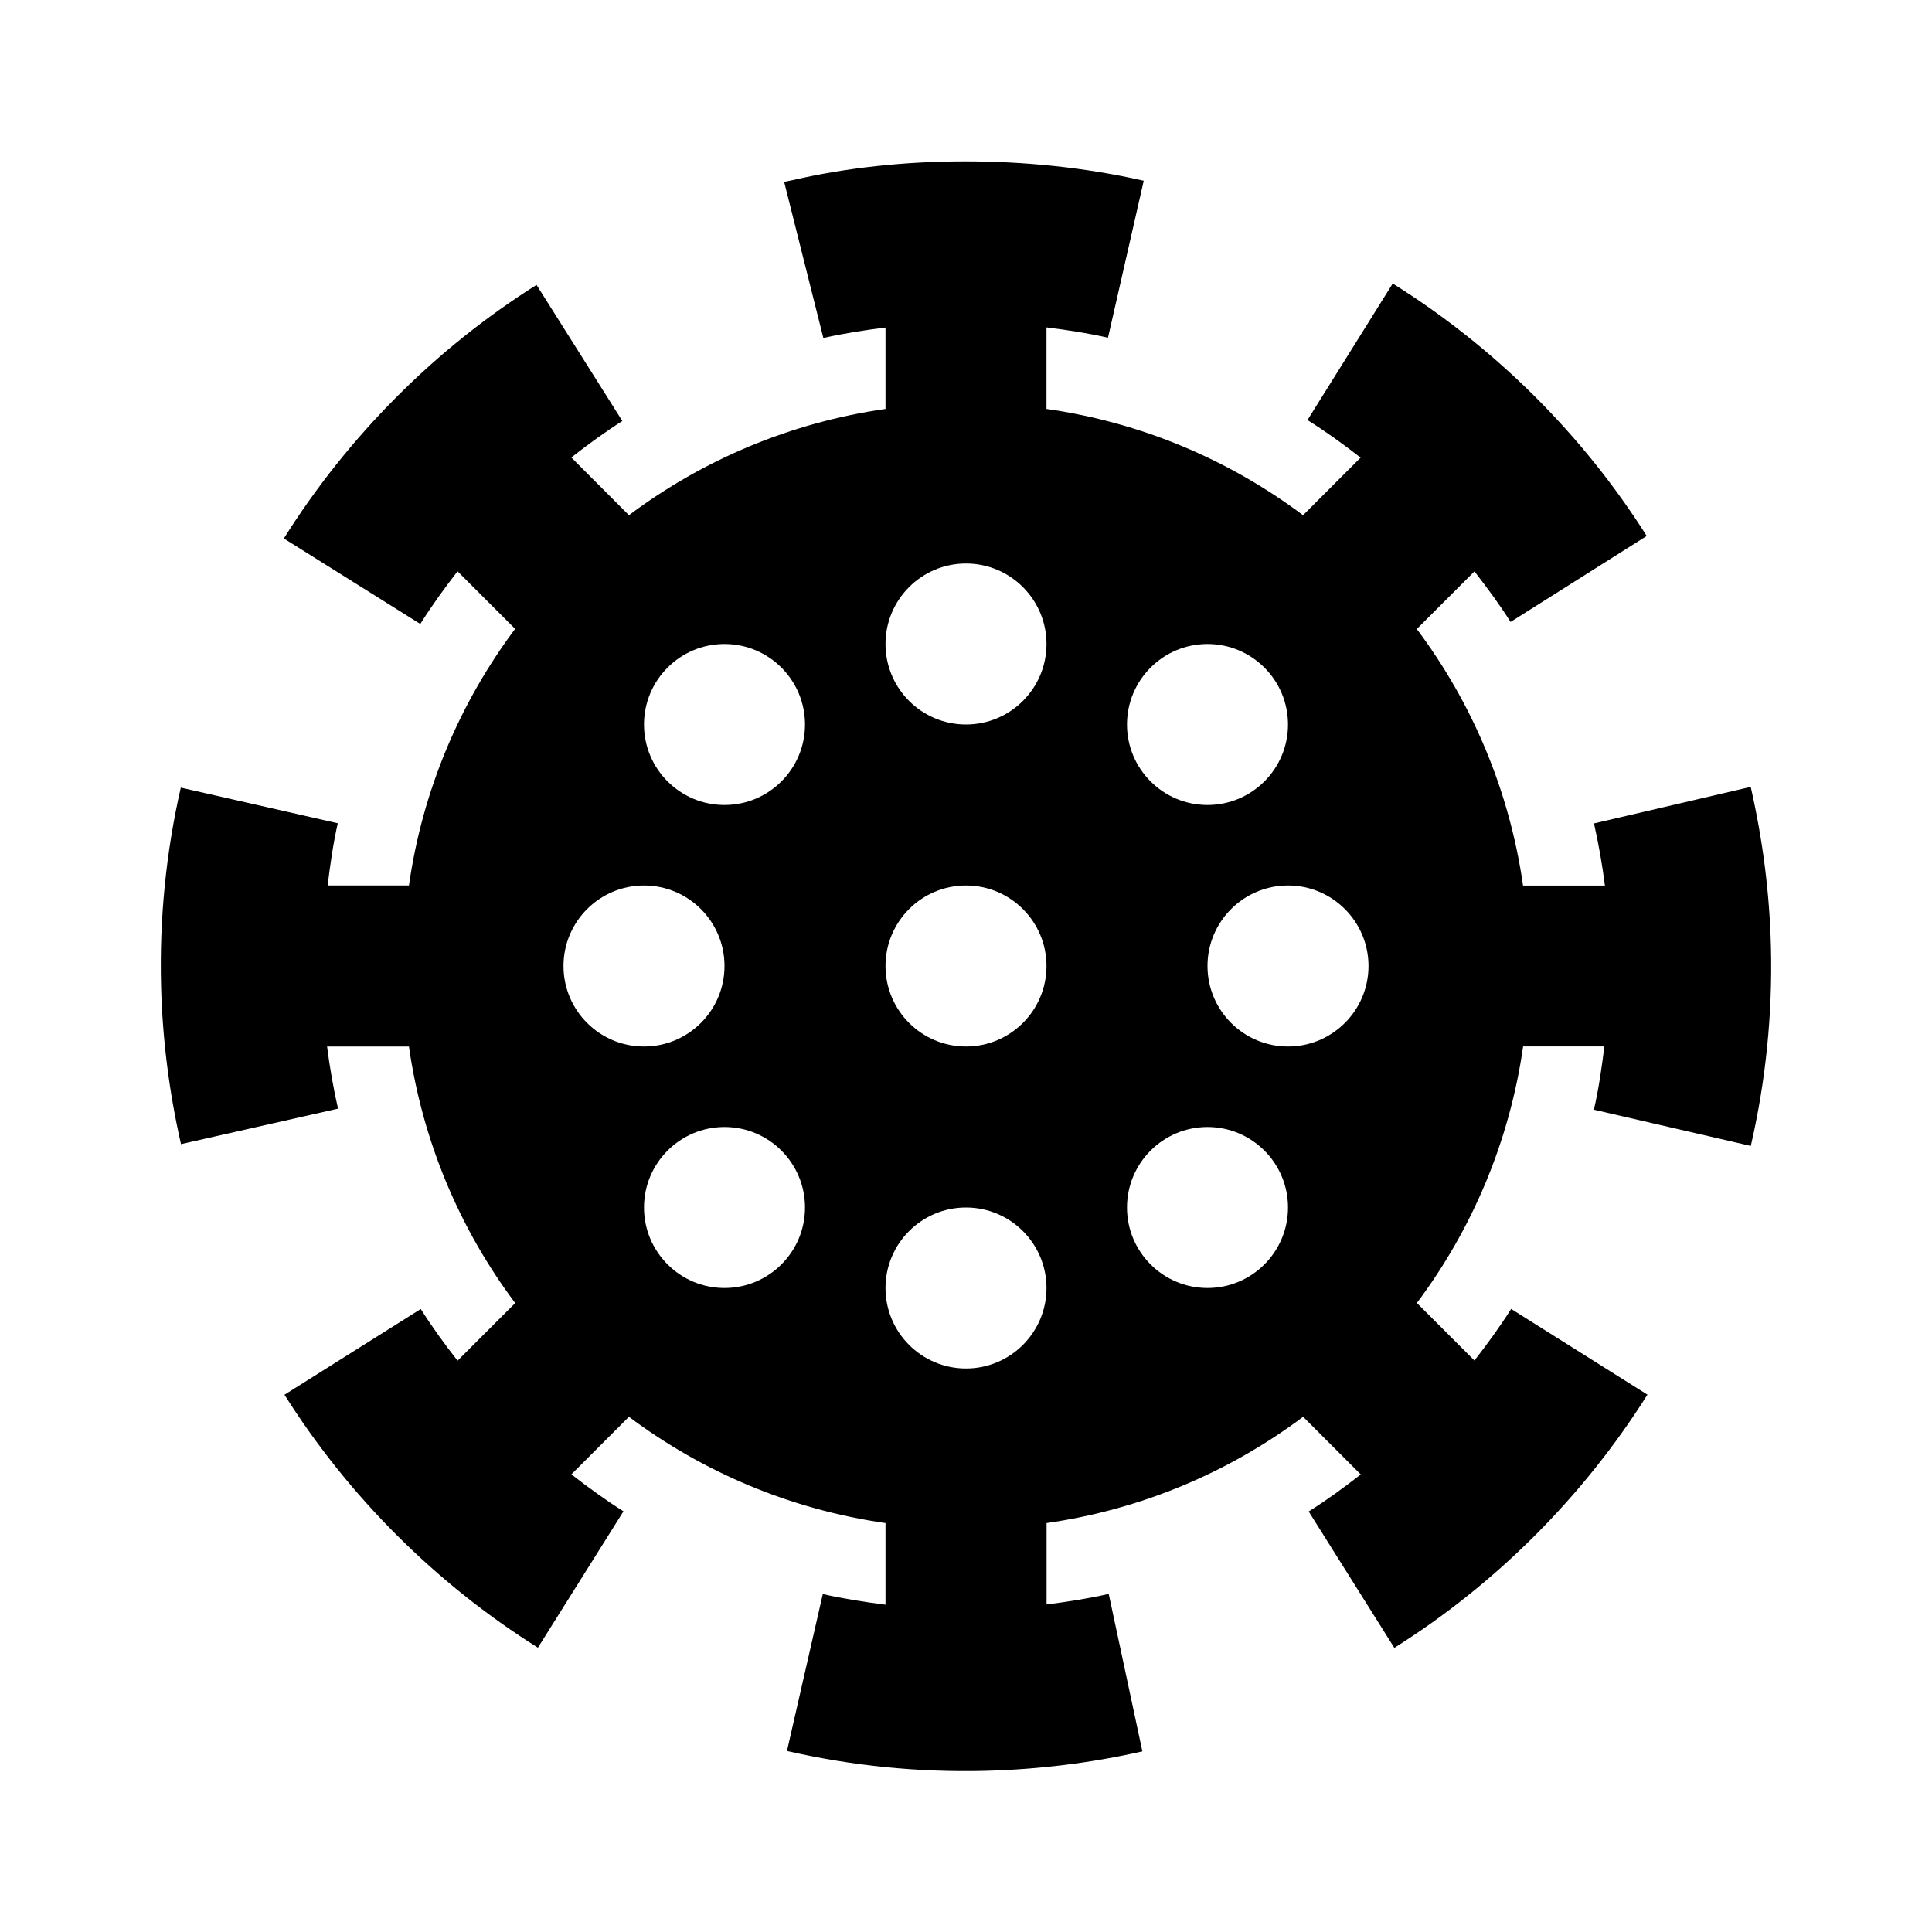
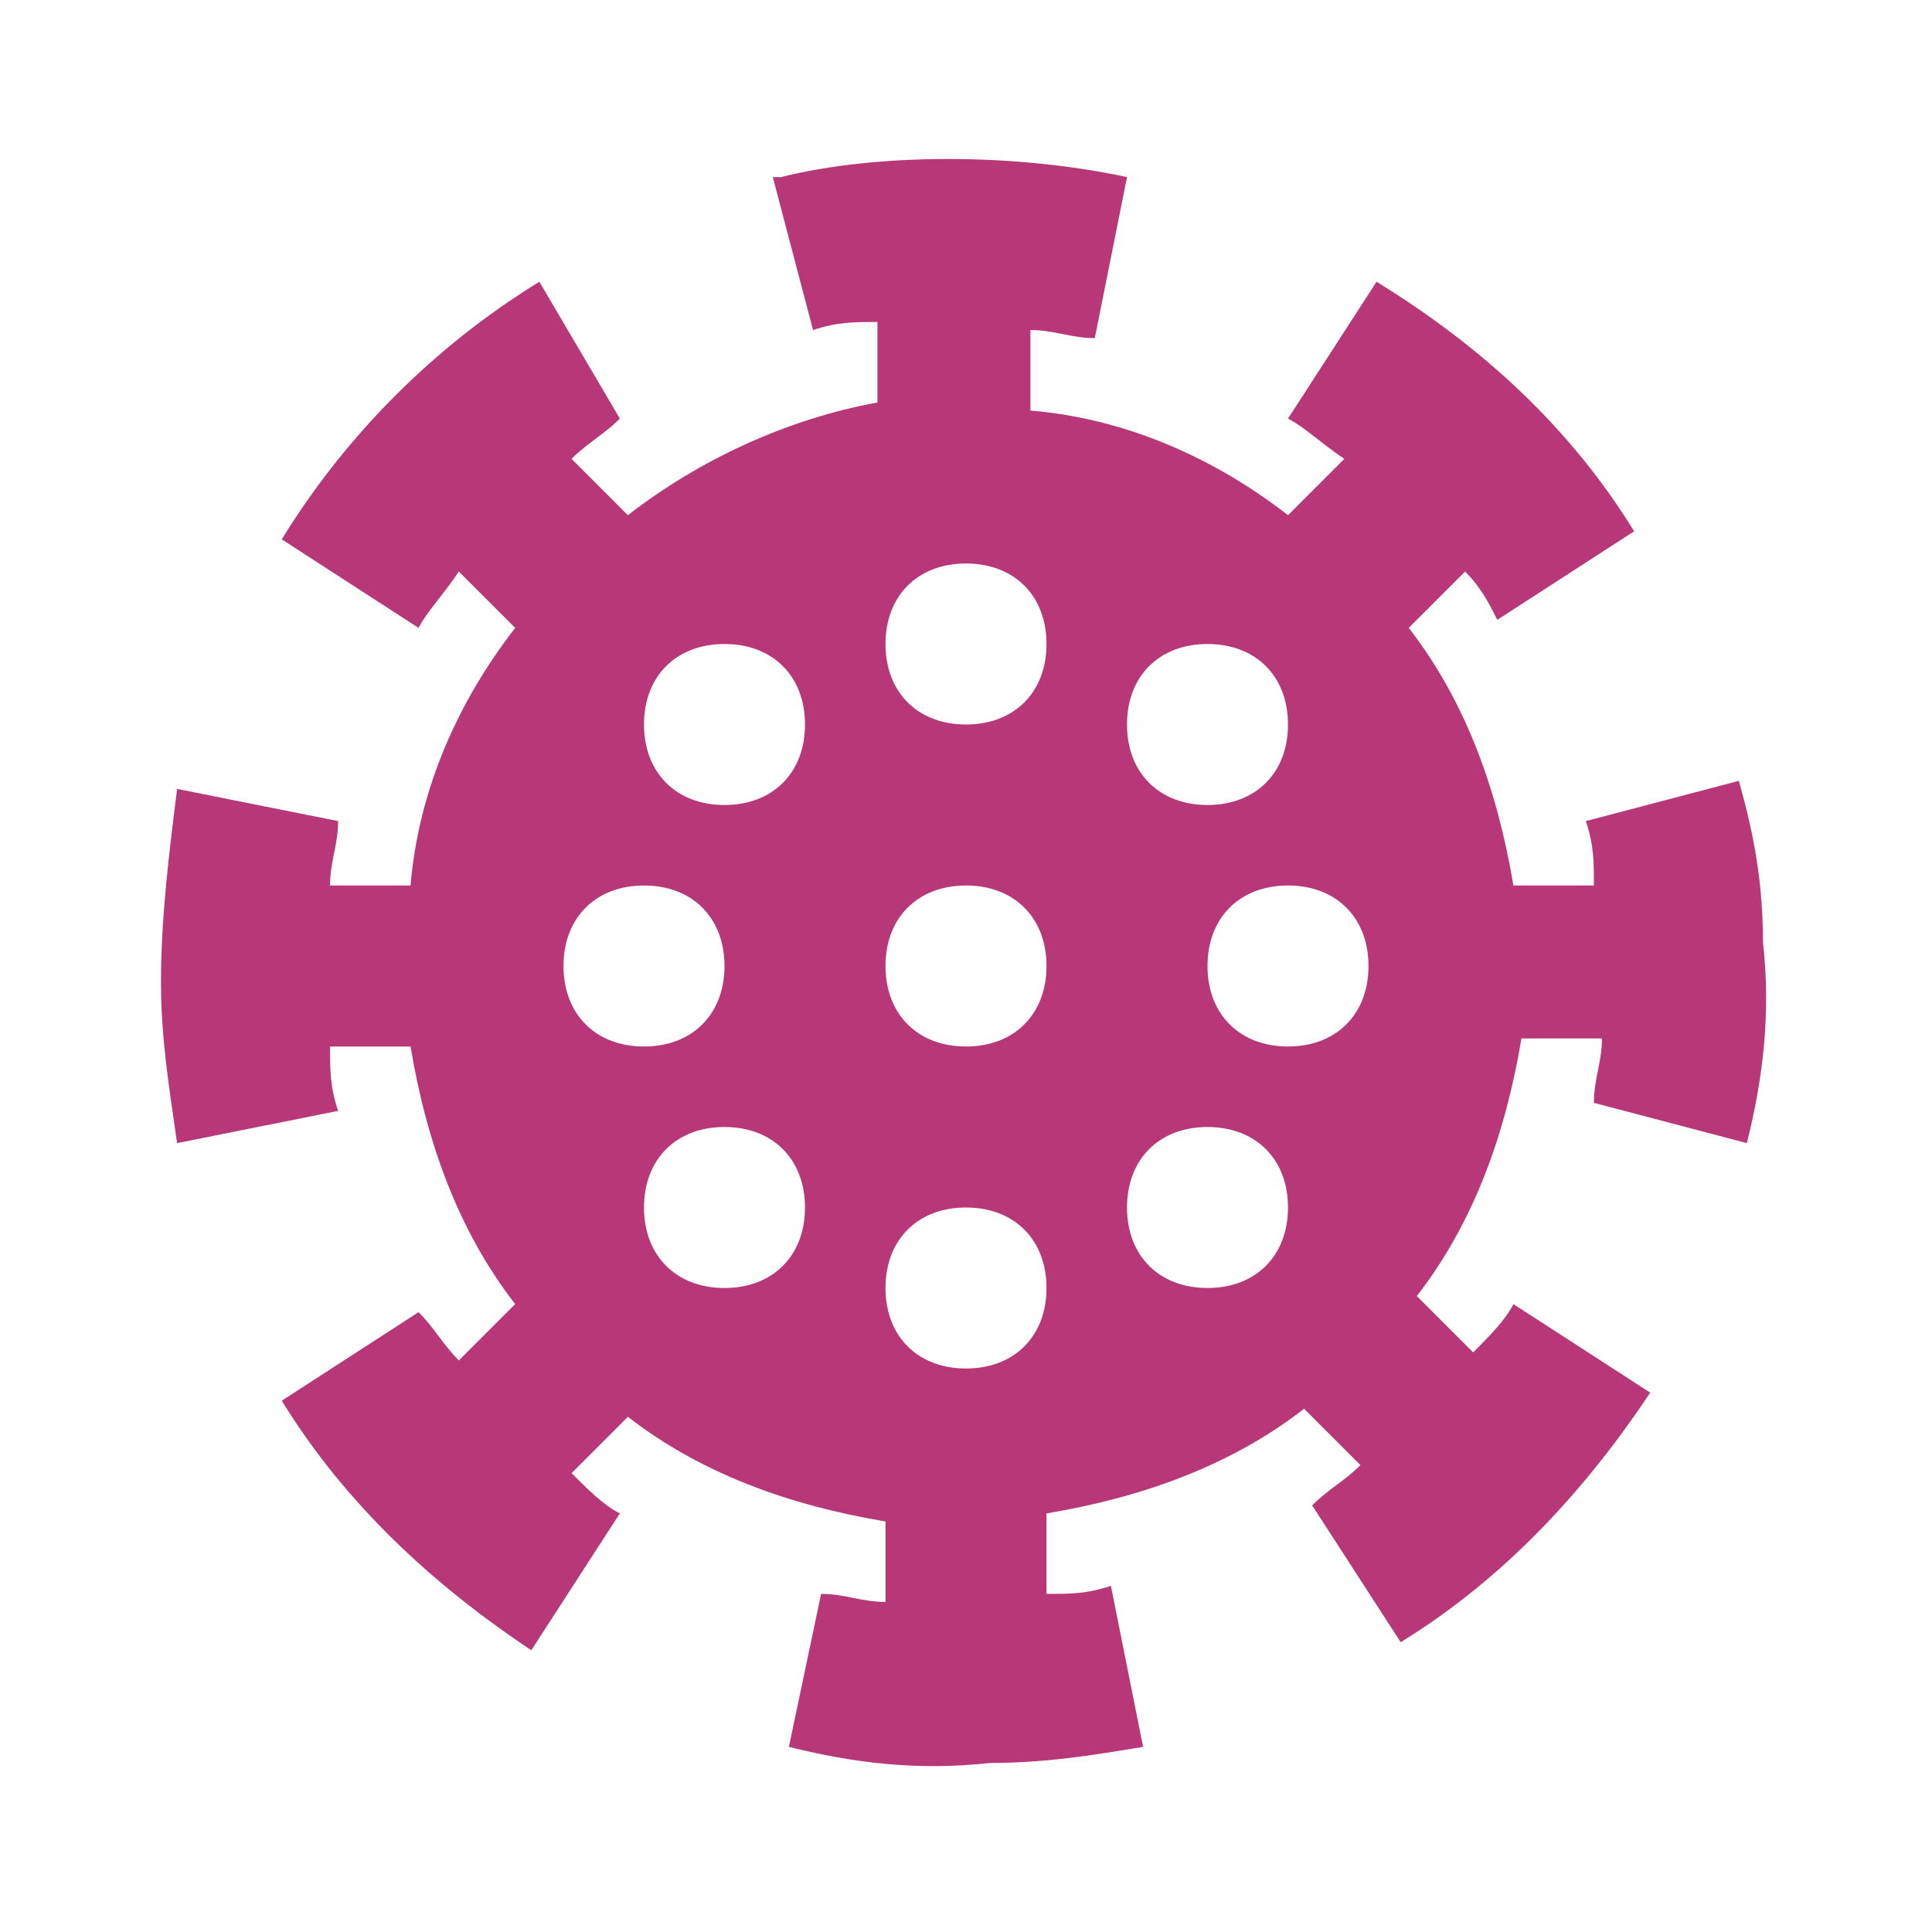
- <svg xmlns="http://www.w3.org/2000/svg" viewBox="0 0 24 24">
-   <path d="M21.749,14.235c0.187-0.811,0.271-1.644,0.25-2.475c-0.016-0.658-0.1-1.322-0.251-1.985l-1.947,0.454 c0.058,0.256,0.103,0.514,0.136,0.772H18.92c-0.17-1.185-0.634-2.271-1.32-3.187l0.716-0.716c0.158,0.203,0.312,0.411,0.449,0.628 l1.691-1.068c-0.795-1.259-1.886-2.343-3.155-3.136l-1.059,1.696c0.228,0.143,0.447,0.301,0.66,0.467l-0.715,0.715 C15.271,5.714,14.185,5.249,13,5.08V4.067c0.256,0.032,0.512,0.071,0.764,0.128l0.444-1.95c-1.445-0.328-3.054-0.31-4.349-0.01 L9.741,2.259l0.487,1.94c0.255-0.058,0.513-0.098,0.772-0.13V5.08c-1.185,0.17-2.271,0.634-3.187,1.32L7.097,5.683 c0.205-0.16,0.415-0.314,0.634-0.453L6.665,3.539c-1.259,0.793-2.344,1.883-3.139,3.15l1.695,1.062 c0.142-0.226,0.299-0.443,0.463-0.654l0.715,0.715C5.714,8.729,5.249,9.815,5.08,11H4.07c0.032-0.259,0.068-0.518,0.126-0.773 L2.246,9.784c-0.184,0.804-0.266,1.631-0.245,2.457c0.016,0.657,0.1,1.322,0.244,1.956l0.003,0.016l1.951-0.441 C4.141,13.516,4.096,13.258,4.063,13H5.08c0.17,1.185,0.634,2.271,1.32,3.187l-0.716,0.716c-0.162-0.207-0.317-0.42-0.457-0.642 l-1.693,1.065c0.793,1.26,1.881,2.347,3.148,3.142l1.063-1.694c-0.224-0.141-0.438-0.297-0.647-0.459l0.715-0.715 c0.915,0.685,2.002,1.15,3.187,1.32v1.014c-0.261-0.033-0.522-0.074-0.779-0.132l-0.445,1.949c0.807,0.185,1.636,0.268,2.465,0.247 c0.661-0.017,1.324-0.1,1.941-0.24l0.009-0.002l-0.418-1.956c-0.255,0.058-0.513,0.098-0.772,0.131V18.92 c1.185-0.17,2.271-0.634,3.187-1.32l0.716,0.716c-0.209,0.163-0.423,0.319-0.647,0.46l1.064,1.694 c1.26-0.792,2.347-1.879,3.144-3.145l-1.693-1.065c-0.14,0.222-0.295,0.434-0.456,0.641l-0.715-0.715 c0.685-0.915,1.15-2.002,1.32-3.187h1.009c-0.033,0.264-0.07,0.527-0.13,0.786L21.749,14.235z M7,12c0-0.552,0.448-1,1-1 s1,0.448,1,1c0,0.552-0.448,1-1,1S7,12.552,7,12z M9,16c-0.552,0-1-0.448-1-1c0-0.552,0.448-1,1-1s1,0.448,1,1 C10,15.552,9.552,16,9,16z M9,10c-0.552,0-1-0.448-1-1c0-0.552,0.448-1,1-1s1,0.448,1,1C10,9.552,9.552,10,9,10z M12,17 c-0.552,0-1-0.448-1-1c0-0.552,0.448-1,1-1s1,0.448,1,1C13,16.552,12.552,17,12,17z M12,13c-0.552,0-1-0.448-1-1 c0-0.552,0.448-1,1-1s1,0.448,1,1C13,12.552,12.552,13,12,13z M12,9c-0.552,0-1-0.448-1-1c0-0.552,0.448-1,1-1s1,0.448,1,1 C13,8.552,12.552,9,12,9z M15,8c0.552,0,1,0.448,1,1c0,0.552-0.448,1-1,1s-1-0.448-1-1C14,8.448,14.448,8,15,8z M15,16 c-0.552,0-1-0.448-1-1c0-0.552,0.448-1,1-1s1,0.448,1,1C16,15.552,15.552,16,15,16z M16,13c-0.552,0-1-0.448-1-1 c0-0.552,0.448-1,1-1s1,0.448,1,1C17,12.552,16.552,13,16,13z" />
+ <svg xmlns="http://www.w3.org/2000/svg" version="1.1" id="Layer_1" x="0px" y="0px" viewBox="0 0 24 24" style="enable-background:new 0 0 24 24;" xml:space="preserve">
+   <style type="text/css">
+ 	.st0{fill:#B73779;}
+ </style>
+   <path class="st0" d="M21.7,14.2c0.2-0.8,0.3-1.6,0.2-2.5c0-0.7-0.1-1.3-0.3-2l-1.9,0.5c0.1,0.3,0.1,0.5,0.1,0.8h-1  c-0.2-1.2-0.6-2.3-1.3-3.2l0.7-0.7c0.2,0.2,0.3,0.4,0.4,0.6l1.7-1.1c-0.8-1.3-1.9-2.3-3.2-3.1l-1.1,1.7c0.2,0.1,0.4,0.3,0.7,0.5  l-0.7,0.7c-0.9-0.7-2-1.2-3.2-1.3v-1c0.3,0,0.5,0.1,0.8,0.1l0.4-2c-1.4-0.3-3.1-0.3-4.3,0l-0.1,0l0.5,1.9c0.3-0.1,0.5-0.1,0.8-0.1v1  C9.8,5.2,8.7,5.7,7.8,6.4L7.1,5.7c0.2-0.2,0.4-0.3,0.6-0.5L6.7,3.5C5.4,4.3,4.3,5.4,3.5,6.7l1.7,1.1c0.1-0.2,0.3-0.4,0.5-0.7  l0.7,0.7c-0.7,0.9-1.2,2-1.3,3.2h-1c0-0.3,0.1-0.5,0.1-0.8l-2-0.4C2.1,10.6,2,11.4,2,12.2c0,0.7,0.1,1.3,0.2,2l0,0l2-0.4  c-0.1-0.3-0.1-0.5-0.1-0.8h1c0.2,1.2,0.6,2.3,1.3,3.2l-0.7,0.7c-0.2-0.2-0.3-0.4-0.5-0.6l-1.7,1.1c0.8,1.3,1.9,2.3,3.1,3.1l1.1-1.7  c-0.2-0.1-0.4-0.3-0.6-0.5l0.7-0.7c0.9,0.7,2,1.1,3.2,1.3v1c-0.3,0-0.5-0.1-0.8-0.1l-0.4,1.9c0.8,0.2,1.6,0.3,2.5,0.2  c0.7,0,1.3-0.1,1.9-0.2l0,0l-0.4-2c-0.3,0.1-0.5,0.1-0.8,0.1v-1c1.2-0.2,2.3-0.6,3.2-1.3l0.7,0.7c-0.2,0.2-0.4,0.3-0.6,0.5l1.1,1.7  c1.3-0.8,2.3-1.9,3.1-3.1l-1.7-1.1c-0.1,0.2-0.3,0.4-0.5,0.6l-0.7-0.7c0.7-0.9,1.1-2,1.3-3.2h1c0,0.3-0.1,0.5-0.1,0.8L21.7,14.2z   M7,12c0-0.6,0.4-1,1-1s1,0.4,1,1s-0.4,1-1,1S7,12.6,7,12z M9,16c-0.6,0-1-0.4-1-1s0.4-1,1-1s1,0.4,1,1S9.6,16,9,16z M9,10  c-0.6,0-1-0.4-1-1s0.4-1,1-1s1,0.4,1,1S9.6,10,9,10z M12,17c-0.6,0-1-0.4-1-1s0.4-1,1-1s1,0.4,1,1S12.6,17,12,17z M12,13  c-0.6,0-1-0.4-1-1s0.4-1,1-1s1,0.4,1,1S12.6,13,12,13z M12,9c-0.6,0-1-0.4-1-1s0.4-1,1-1s1,0.4,1,1S12.6,9,12,9z M15,8  c0.6,0,1,0.4,1,1s-0.4,1-1,1s-1-0.4-1-1S14.4,8,15,8z M15,16c-0.6,0-1-0.4-1-1s0.4-1,1-1s1,0.4,1,1S15.6,16,15,16z M16,13  c-0.6,0-1-0.4-1-1s0.4-1,1-1s1,0.4,1,1S16.6,13,16,13z" />
</svg>
